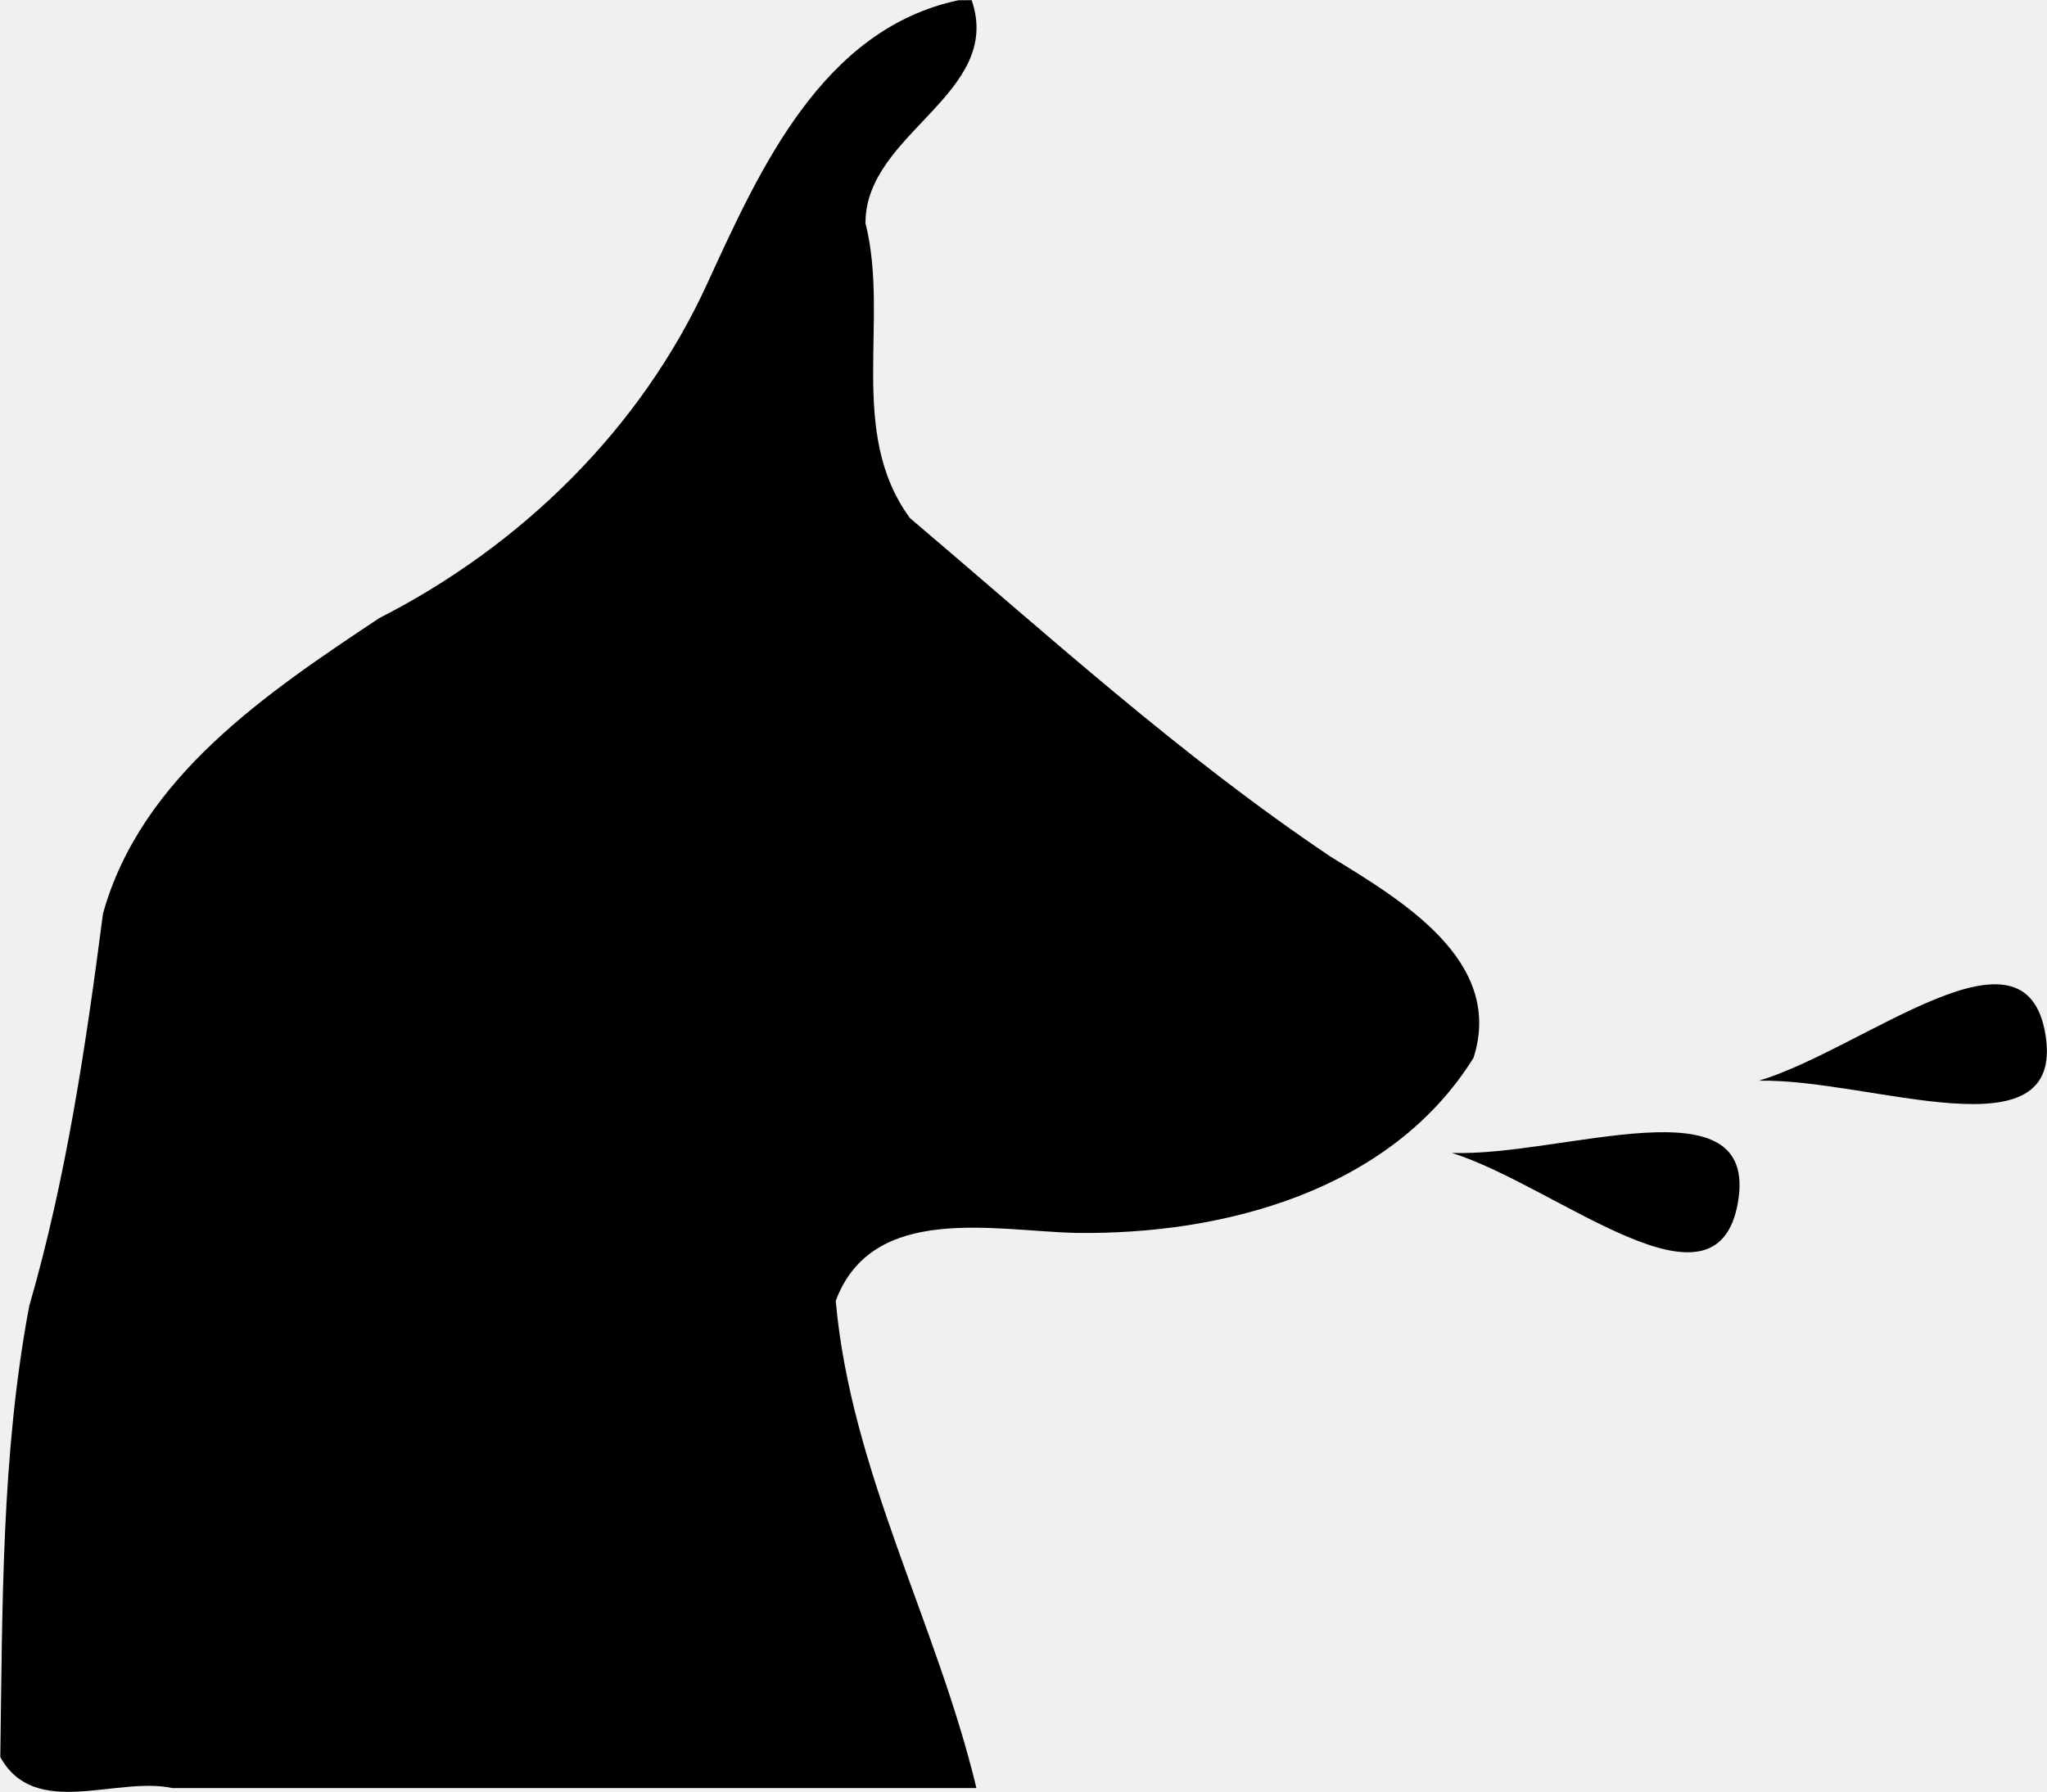
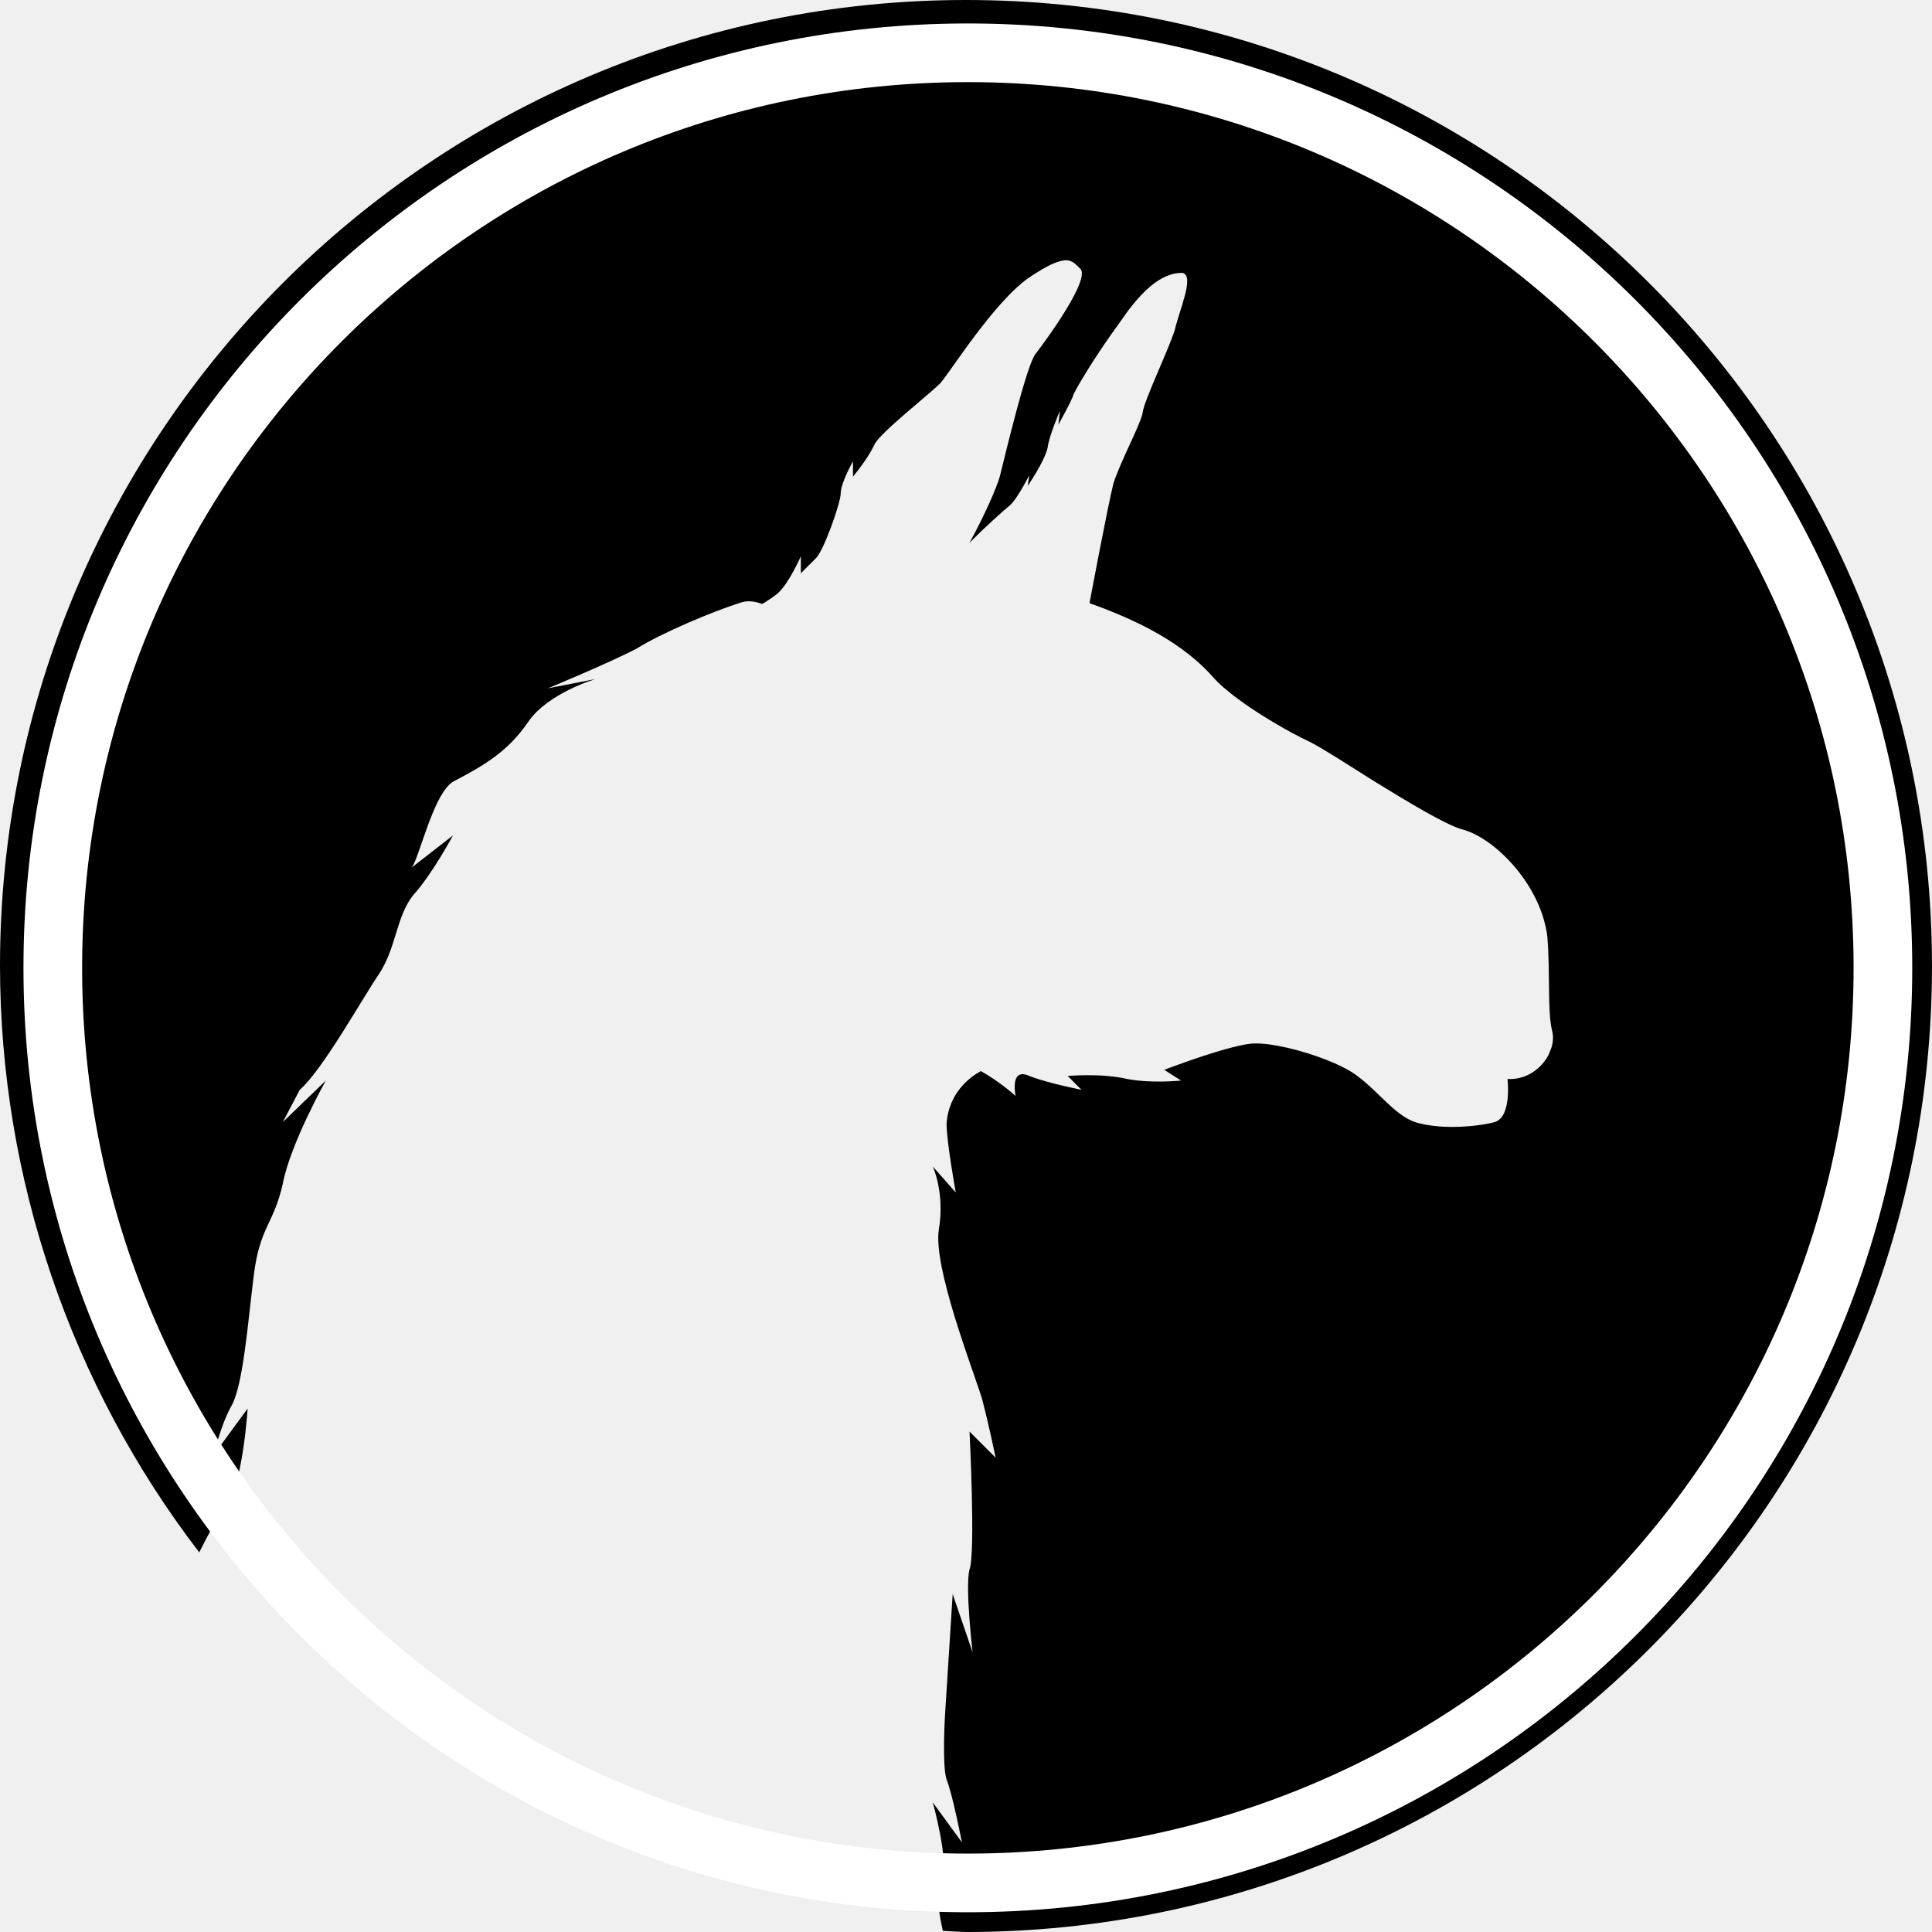
- <svg xmlns="http://www.w3.org/2000/svg" height="105.68mm" width="120.71mm" version="1.1" viewBox="0 0 427.715 374.461">
-   <g transform="translate(164.58 -630.85)">
-     <g transform="matrix(9.7336 0 0 9.7336 -4567.6 -2716.2)">
-       <path d="m472.93 343.87c-2.928 0.622-4.265 3.625-5.393 6.079-1.429 3.129-3.997 5.637-7.045 7.189-2.4 1.598-5.117 3.414-5.929 6.346-0.368 2.838-0.788 5.676-1.584 8.428-0.6 3.19-0.572 6.448-0.62 9.68 0.746 1.347 2.49 0.406 3.693 0.665h17.261c-0.847-3.533-2.694-6.801-3.02-10.46 0.782-2.108 3.413-1.5 5.154-1.46 3.172 0.046 6.762-0.907 8.537-3.758 0.672-2.095-1.576-3.4-3.068-4.32-3.212-2.157-6.09-4.776-9.03-7.27-1.357-1.85-0.431-4.251-0.954-6.329-0.011-1.939 2.971-2.775 2.279-4.791-0.093 0.001-0.187 0.001-0.279 0.002z" />
-       <path d="m483.52 368.62c2.378 0.084 6.597-1.589 6.141 1.059-0.457 2.648-3.872-0.342-6.141-1.059z" />
-       <path d="m490.11 367.07c2.277-0.689 5.729-3.636 6.153-0.983 0.424 2.653-3.775 0.929-6.153 0.983z" />
-     </g>
-   </g>
+ <svg xmlns="http://www.w3.org/2000/svg" width="164.683" height="164.684" id="svg4136" version="1.1">
+   <defs id="defs4140" />
+   <path style="fill-rule:evenodd;stroke-width:0;stroke-miterlimit:2.414" d="M 82.342,0 A 82.342,82.342 0 0 0 0,82.342 82.342,82.342 0 0 0 16.982,132.324 c 0.678,-1.366 1.531,-2.941 2.297,-3.896 1.436,-1.959 1.828,-8.361 1.828,-8.361 l -2.873,3.92 c 0,0 0.526,-2.352 1.438,-4.051 1.046,-1.696 1.438,-7.053 1.961,-11.234 0.521,-4.181 1.696,-4.312 2.48,-7.838 0.654,-3.398 3.658,-8.754 3.658,-8.754 l -3.658,3.529 1.438,-2.744 c 1.961,-1.699 5.357,-7.839 6.795,-9.93 1.435,-2.219 1.434,-4.834 2.873,-6.664 1.568,-1.696 3.395,-5.092 3.395,-5.092 l -3.527,2.744 c 0.653,-0.784 1.831,-6.272 3.527,-7.318 2.745,-1.436 4.704,-2.611 6.404,-5.094 1.697,-2.481 5.746,-3.658 5.746,-3.658 l -4.049,0.785 c 0,0 5.354,-2.22 7.576,-3.395 2.09,-1.306 6.401,-3.138 8.883,-3.92 0.572,-0.175 1.17,-0.107 1.785,0.131 0.086,-0.046 0.171,-0.098 0.26,-0.148 0.394,-0.254 0.787,-0.512 1.084,-0.771 0.915,-0.784 1.959,-3.137 1.959,-3.137 l 0,0.008 0.004,-0.008 0,1.434 c 0.004,-0.004 0.653,-0.649 1.303,-1.301 0.654,-0.653 2.092,-4.703 2.092,-5.488 0,-0.915 1.043,-2.742 1.043,-2.742 l 0,0.006 0.004,-0.008 0,1.301 c 0.008,-0.009 1.306,-1.563 1.826,-2.736 0.522,-1.047 4.573,-4.182 5.617,-5.227 0.915,-1.046 4.571,-6.924 7.576,-9.014 0.001,-9.12e-4 0.003,-0.001 0.004,-0.002 0.391,-0.26 0.737,-0.48 1.049,-0.664 0.563,-0.332 0.993,-0.533 1.354,-0.656 0.193,-0.066 0.363,-0.106 0.514,-0.125 0.037,-0.004 0.084,-0.021 0.119,-0.023 0.146,-0.008 0.275,0.007 0.391,0.039 0.351,0.096 0.59,0.352 0.885,0.646 1.046,0.784 -2.874,6.139 -3.789,7.316 -0.781,1.045 -2.61,8.753 -3.002,10.32 -0.297,1.188 -1.641,4.015 -2.617,5.775 1.278,-1.309 3.052,-2.898 3.4,-3.16 0.653,-0.524 1.699,-2.613 1.699,-2.613 l -0.131,0.914 c 0,0 1.437,-2.091 1.699,-3.268 0.131,-1.044 1.045,-3.133 1.045,-3.133 l -0.131,1.176 c 0,0 1.176,-2.092 1.307,-2.613 0.26,-0.524 1.569,-2.874 4.049,-6.271 2.484,-3.658 4.184,-4.051 5.229,-4.051 1.044,0.262 -0.262,3.135 -0.654,4.834 -0.523,1.699 -2.613,6.011 -2.744,7.057 -0.131,0.914 -1.829,4.047 -2.482,6.006 -0.511,2.045 -1.985,9.903 -2.051,10.256 4.145,1.487 8.018,3.392 10.676,6.465 0.203,0.219 0.441,0.447 0.701,0.678 0.14,0.124 0.304,0.254 0.459,0.381 0.141,0.116 0.274,0.23 0.426,0.348 0.094,0.073 0.199,0.147 0.297,0.221 1.911,1.431 4.43,2.885 6.217,3.73 1.024,0.512 3.131,1.868 5.35,3.27 2.975,1.832 6.129,3.741 7.584,4.178 2.548,0.607 6.219,4.148 7.146,8.209 0.008,0.036 0.021,0.071 0.029,0.107 0.059,0.274 0.106,0.55 0.139,0.828 0.131,1.567 0.13,3.133 0.146,4.521 l 0,0.002 c 0.008,0.693 0.02,1.343 0.055,1.924 l 0,0.002 c 0.035,0.581 0.092,1.094 0.189,1.518 l 0,0.002 c 0.033,0.106 0.057,0.214 0.072,0.326 l 0,0.002 c 0.047,0.337 0.02,0.698 -0.074,1.059 l -0.002,0.002 c -0.039,0.147 -0.108,0.292 -0.168,0.438 -0.038,0.092 -0.061,0.185 -0.107,0.275 -0.12,0.234 -0.266,0.462 -0.438,0.674 -0.171,0.212 -0.368,0.409 -0.586,0.586 -0.218,0.177 -0.458,0.332 -0.717,0.459 -0.13,0.063 -0.263,0.118 -0.402,0.166 -0.417,0.144 -0.876,0.218 -1.365,0.193 5.7e-4,0.005 0.22,1.763 -0.275,2.865 l 0,0.002 c -0.083,0.183 -0.184,0.349 -0.311,0.484 l -0.002,0 c -0.054,0.059 -0.116,0.11 -0.18,0.156 -0.01,0.007 -0.017,0.017 -0.027,0.023 -0.076,0.052 -0.16,0.096 -0.25,0.129 -0.718,0.195 -1.796,0.358 -2.955,0.406 -0.289,0.012 -0.586,0.017 -0.881,0.014 l -0.002,0 c -0.591,-0.007 -1.184,-0.047 -1.746,-0.131 l -0.002,0 c -0.281,-0.042 -0.552,-0.095 -0.812,-0.16 l -0.002,0 c -1.961,-0.393 -3.396,-2.613 -5.355,-4.049 -0.457,-0.359 -1.127,-0.728 -1.906,-1.072 l -0.002,0 c -1.949,-0.862 -4.586,-1.584 -6.318,-1.688 -0.346,-0.021 -0.657,-0.017 -0.918,0.016 l -0.002,0 c -0.555,0.065 -1.289,0.237 -2.078,0.457 -2.369,0.66 -5.232,1.763 -5.234,1.764 l 1.434,0.914 c 0,0 -1.394,0.147 -2.973,0.055 l -0.002,0 c -0.526,-0.031 -1.072,-0.087 -1.594,-0.186 l -0.002,0 c -1.11,-0.261 -2.383,-0.326 -3.379,-0.326 -0.497,1.3e-4 -0.926,0.017 -1.23,0.033 -0.302,0.016 -0.48,0.033 -0.482,0.033 l 1.172,1.174 c -0.002,-3.1e-4 -0.685,-0.13 -1.582,-0.342 l -0.002,0 c -0.898,-0.212 -2.008,-0.506 -2.857,-0.832 -0.106,-0.049 -0.202,-0.086 -0.291,-0.111 l -0.002,0 c -0.268,-0.074 -0.463,-0.046 -0.605,0.045 -0.285,0.184 -0.354,0.623 -0.352,1.018 0.003,0.394 0.076,0.744 0.076,0.744 l 0,0.002 c 0,0 -0.036,-0.032 -0.037,-0.033 -0.054,-0.049 -1.342,-1.196 -2.926,-2.084 -1.013,0.57 -2.736,1.898 -2.92,4.475 0,1.565 0.785,5.877 0.785,5.877 l -1.963,-2.221 c 0,0 1.046,2.219 0.523,5.357 -0.523,3.134 2.873,11.886 3.658,14.369 0.653,2.483 1.176,5.094 1.176,5.094 l -2.221,-2.221 c 0,0 0.522,10.32 0,11.758 -0.392,1.436 0.26,7.055 0.26,7.055 l -1.697,-4.965 -0.652,10.32 c 0,0 -0.261,4.309 0.131,5.484 0.524,1.306 1.307,5.357 1.307,5.357 l -2.482,-3.396 c 0,0 1.435,5.094 0.783,6.793 -0.53,1.148 -0.22,2.859 0.074,4.152 a 82.342,82.342 0 0 0 1.98,0.1 A 82.342,82.342 0 0 0 164.683,82.342 82.342,82.342 0 0 0 82.342,2.71e-4 Z" id="path4721" clip-path="none" />
+   <path style="fill:none;fill-opacity:1;fill-rule:evenodd;stroke:#ffffff;stroke-width:5;stroke-linecap:round;stroke-miterlimit:4;stroke-dasharray:none;stroke-opacity:1" d="m 160.5,82.5 a 78,78 0 0 1 -78,78 78,78 0 0 1 -78,-78 78,78 0 0 1 78,-78 78,78 0 0 1 78,78 z" id="path4142" />
</svg>
